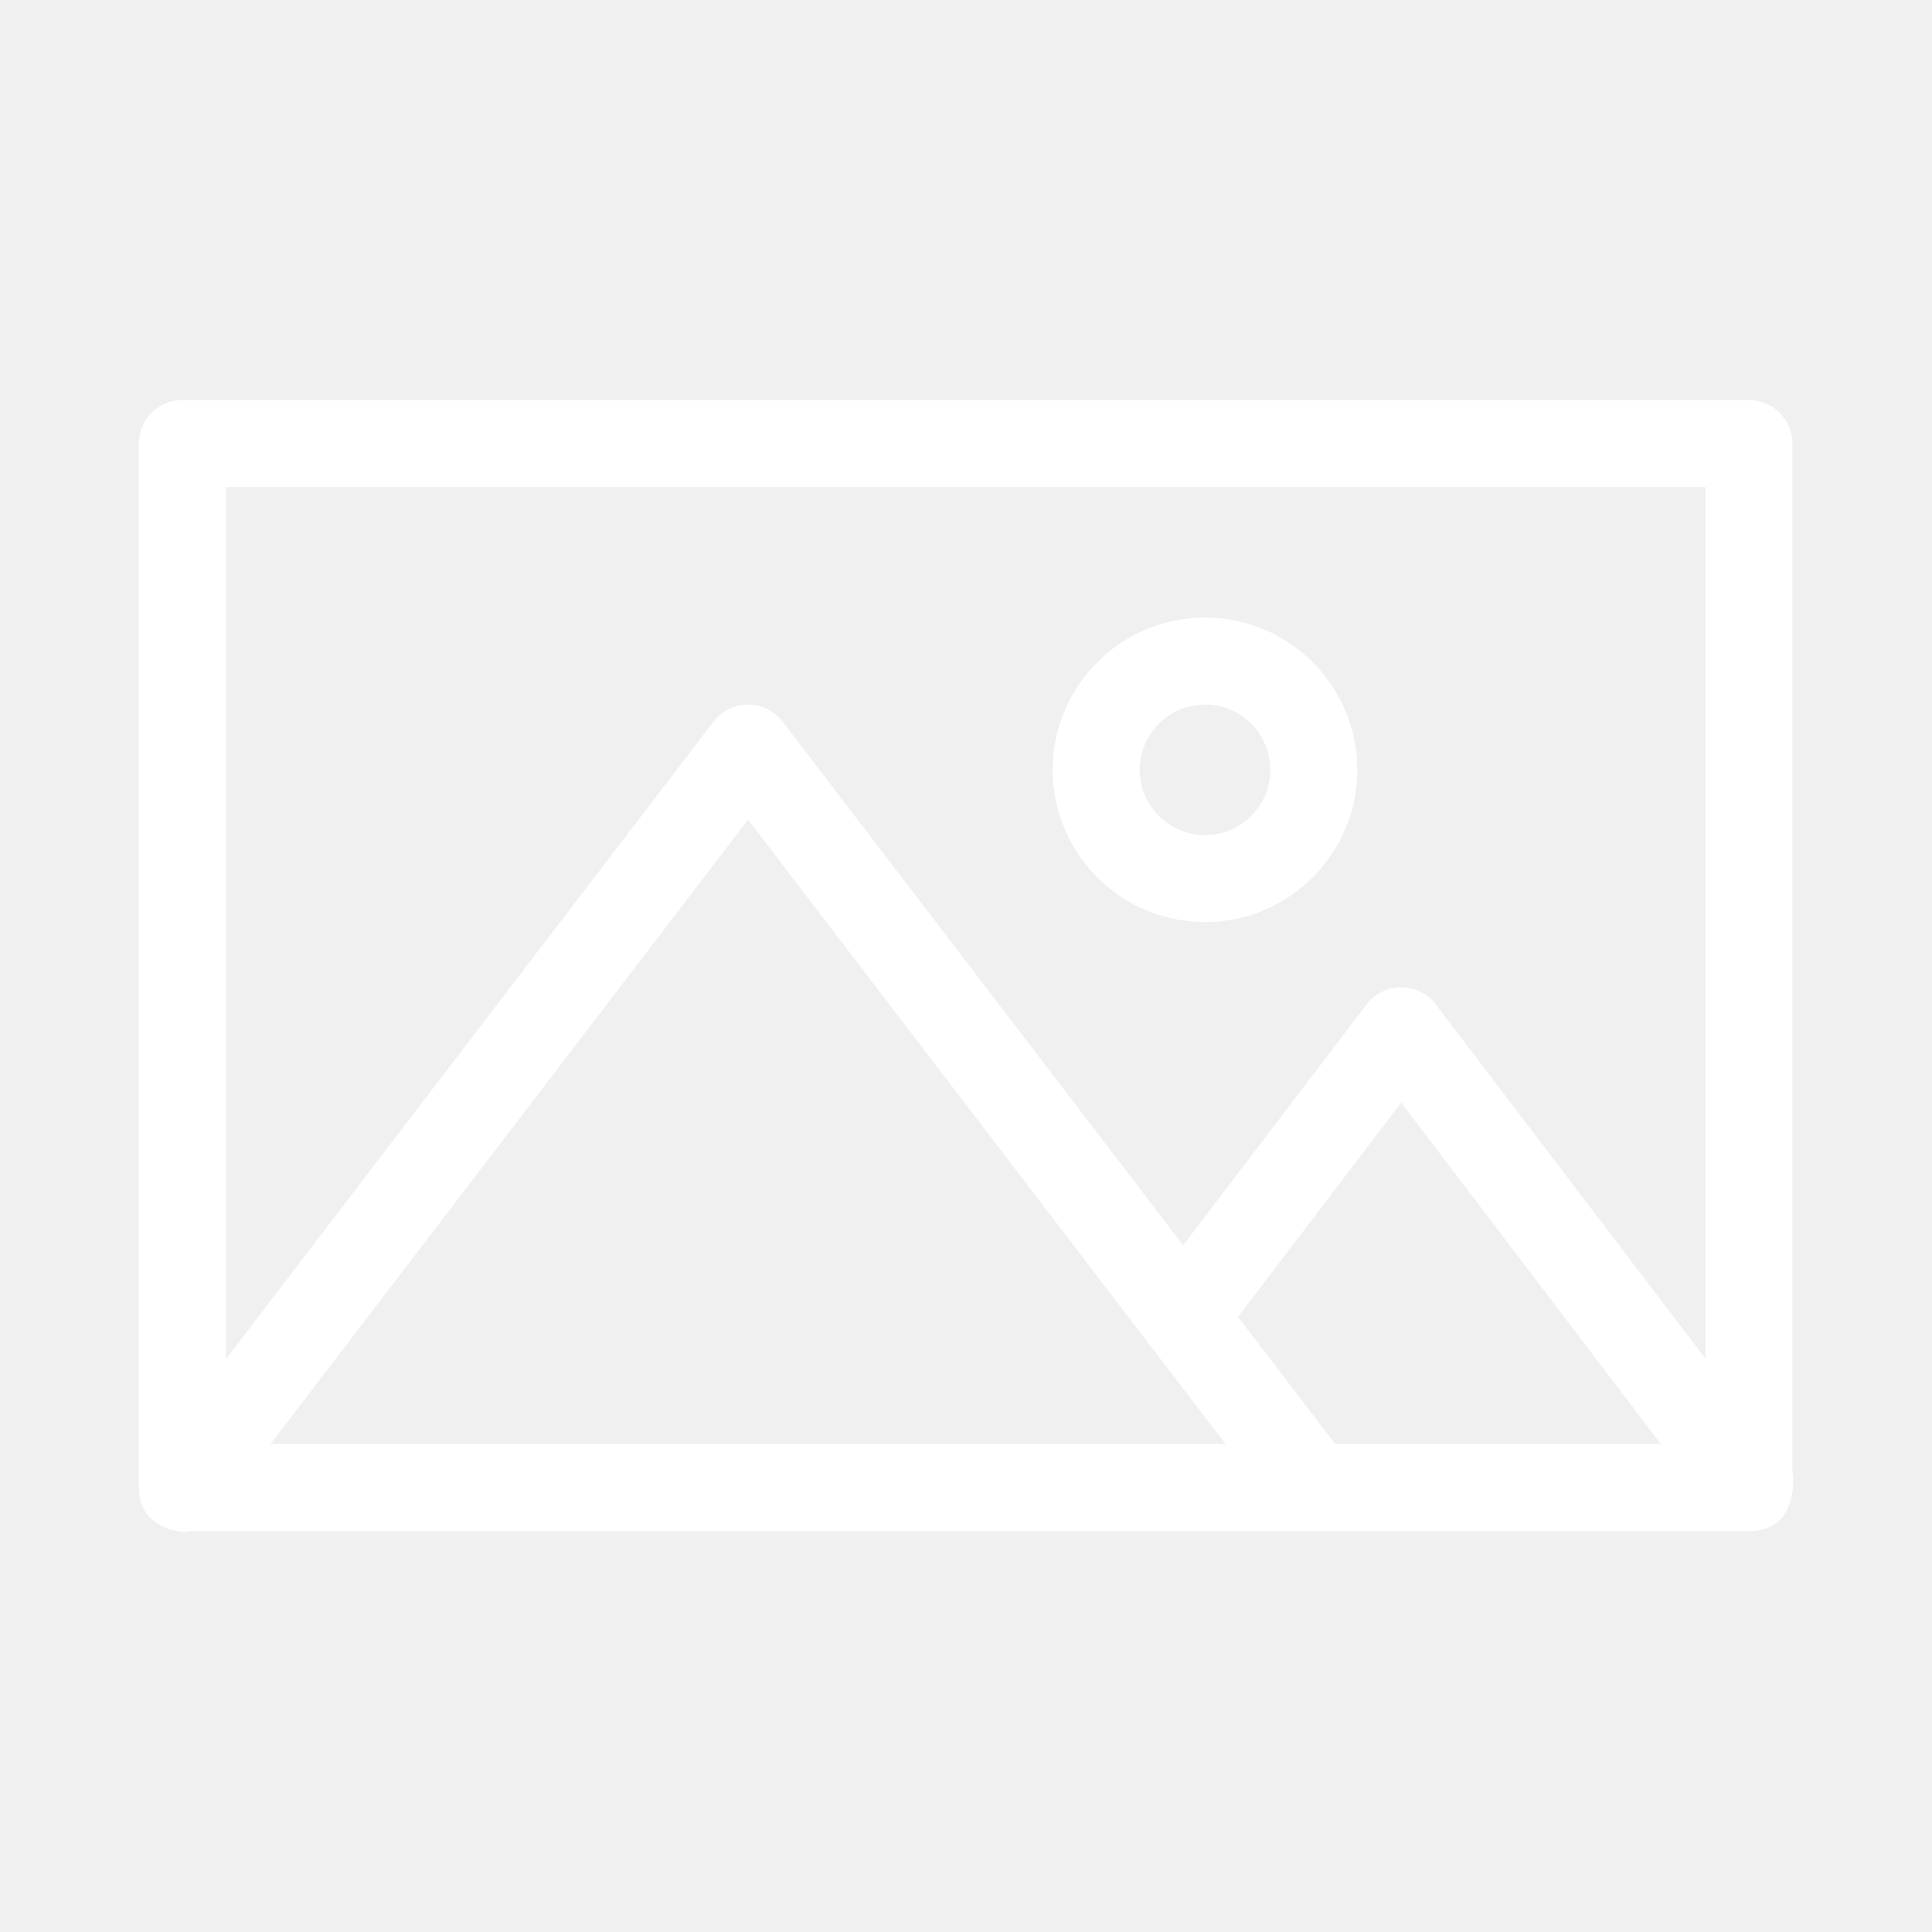
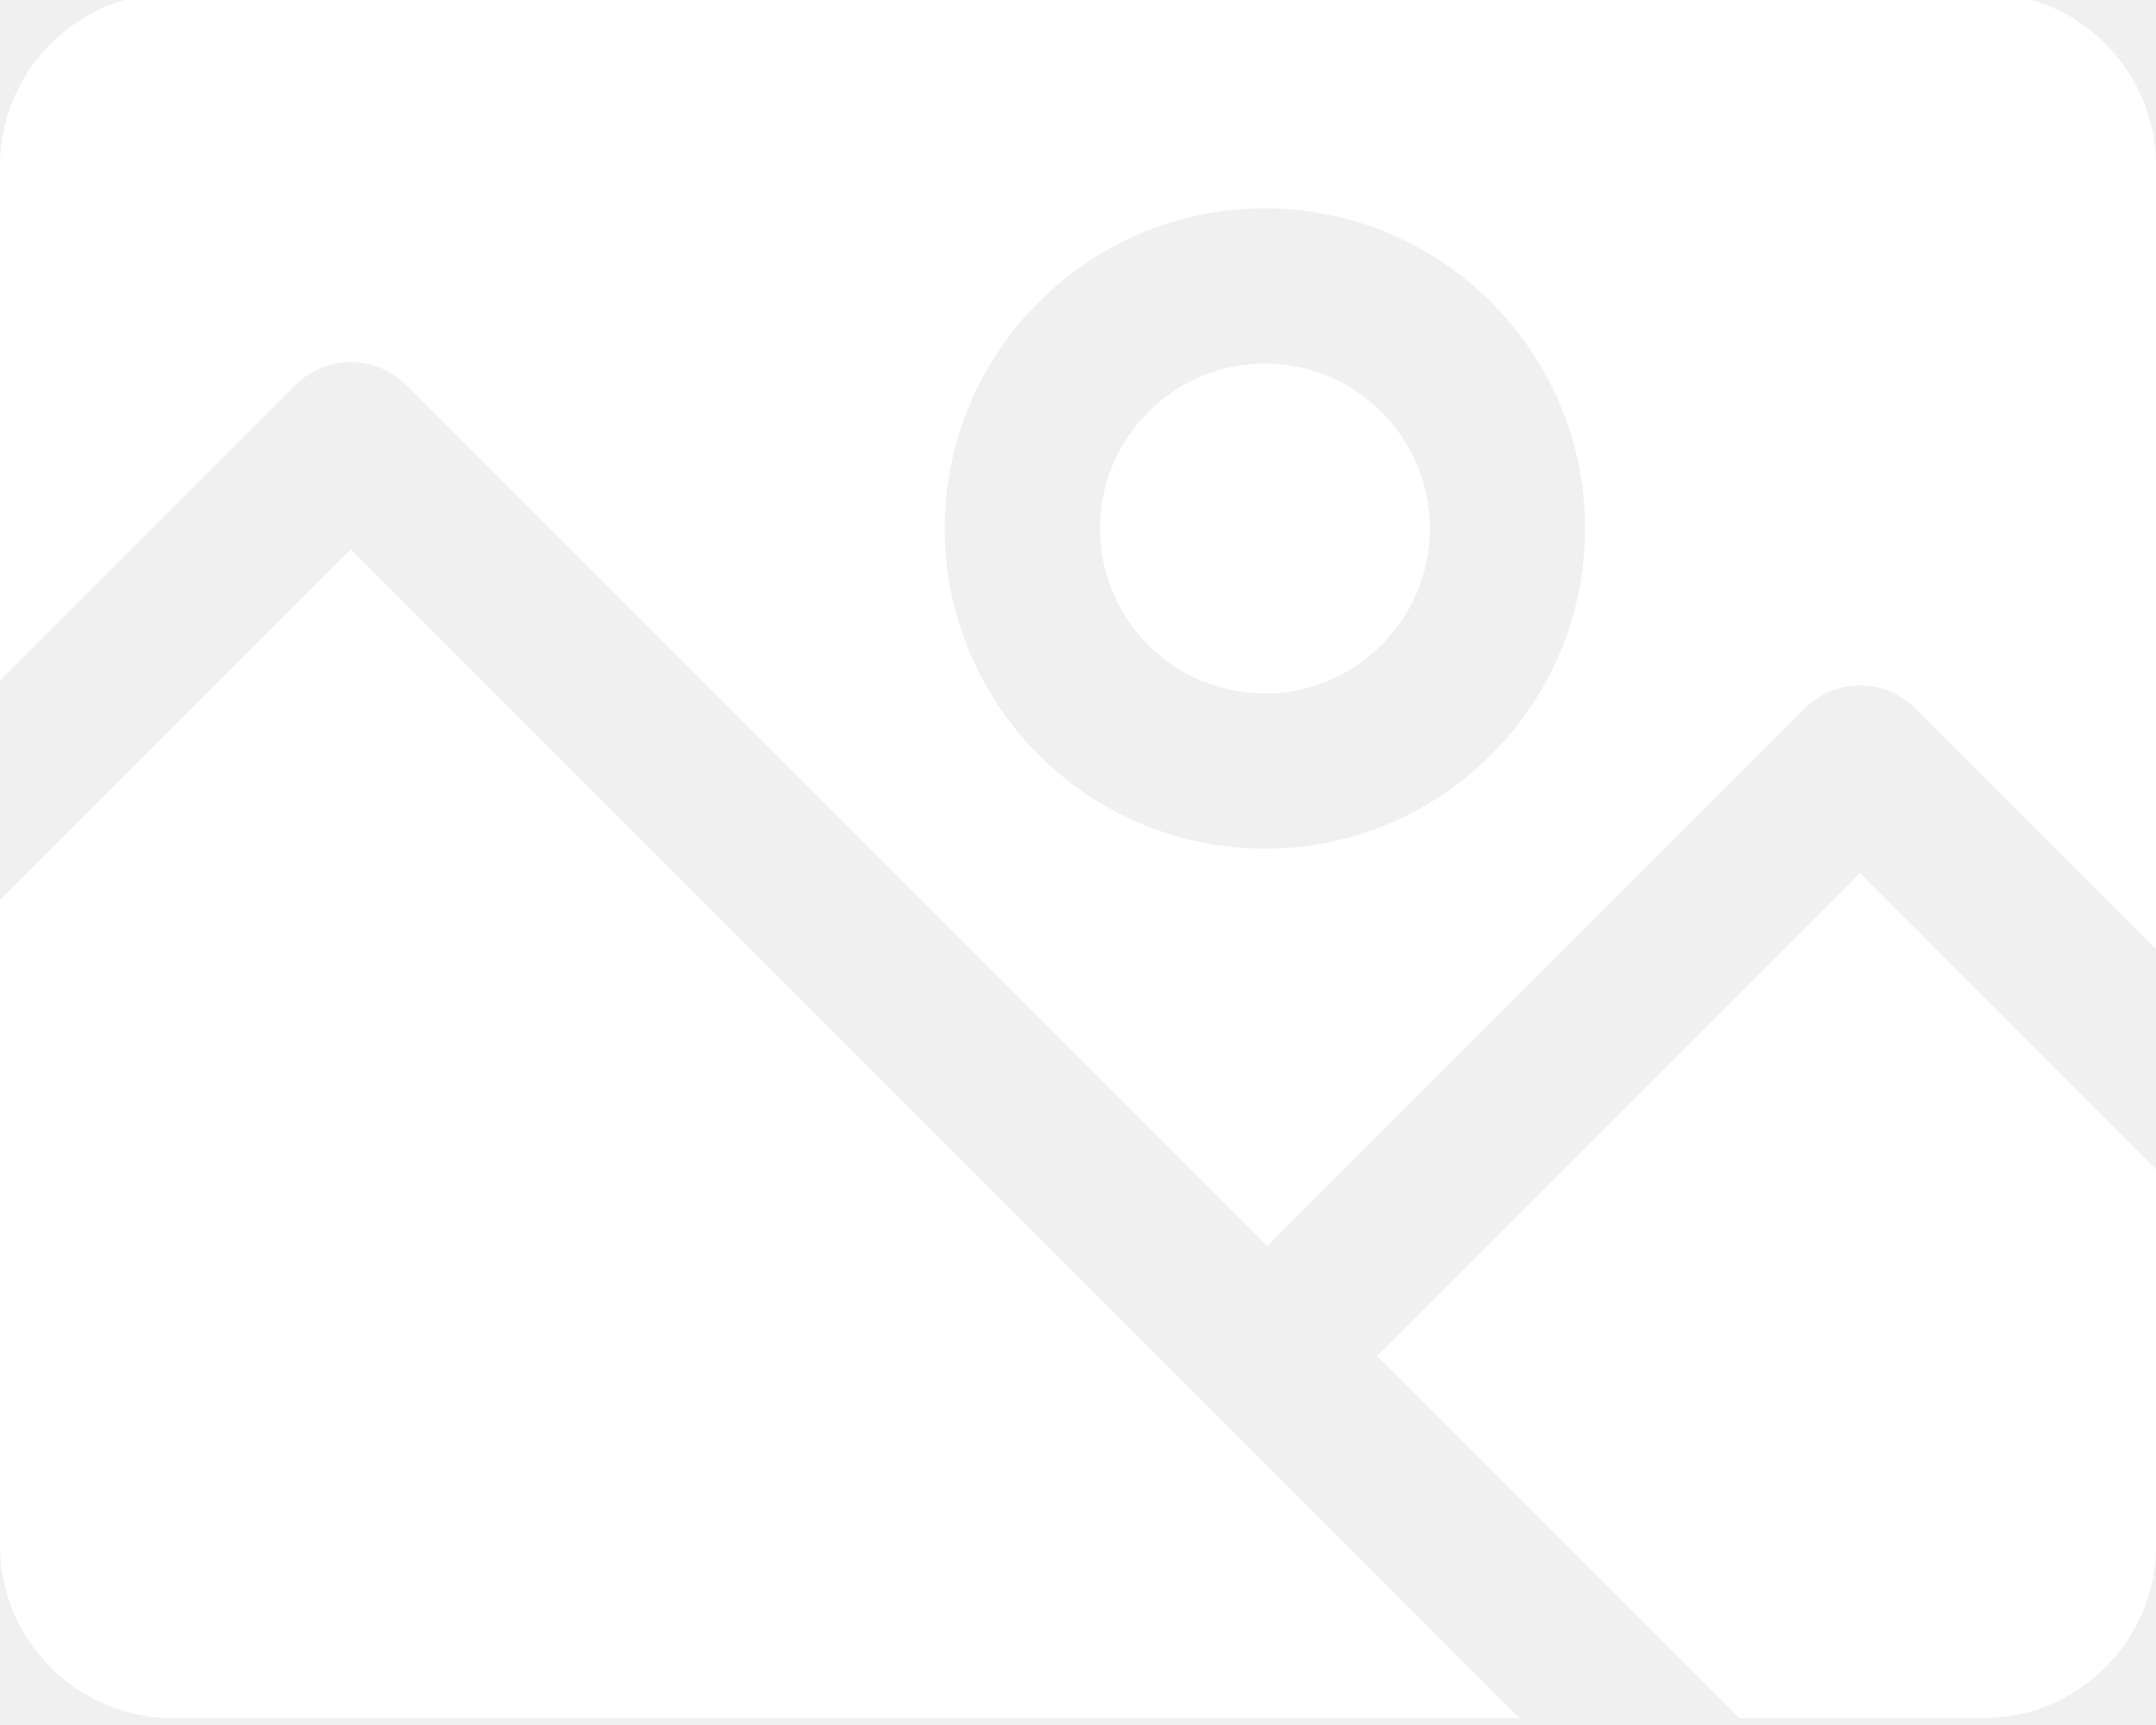
- <svg class="svg-icon" viewBox="0 0 20 20">
-   <path style="fill:#FFFFFF" d="M18.555,15.354V4.592c0-0.248-0.202-0.451-0.45-0.451H1.888c-0.248,0-0.451,0.203-0.451,0.451v10.808c0,0.559,0.751,0.451,0.451,0.451h16.217h0.005C18.793,15.851,18.478,14.814,18.555,15.354 M2.8,14.949l4.944-6.464l4.144,5.419c0.003,0.003,0.003,0.003,0.003,0.005l0.797,1.04H2.8z M13.822,14.949l-1.006-1.317l1.689-2.218l2.688,3.535H13.822z M17.654,14.064l-2.791-3.666c-0.181-0.237-0.535-0.237-0.716,0l-1.899,2.493l-4.146-5.42c-0.18-0.237-0.536-0.237-0.716,0l-5.047,6.598V5.042h15.316V14.064z M12.474,6.393c-0.869,0-1.577,0.707-1.577,1.576s0.708,1.576,1.577,1.576s1.577-0.707,1.577-1.576S13.343,6.393,12.474,6.393 M12.474,8.645c-0.371,0-0.676-0.304-0.676-0.676s0.305-0.676,0.676-0.676c0.372,0,0.676,0.304,0.676,0.676S12.846,8.645,12.474,8.645" />
+ <svg xmlns="http://www.w3.org/2000/svg" version="1.1" id="Layer_1" x="0px" y="0px" viewBox="0 0 100 80" style="enable-background:new 0 0 100 80;" xml:space="preserve">
+   <style type="text/css">
+ 	.st0{fill:#FFFFFF;}
+ </style>
+   <path class="st0" d="M16.27,25.48l54.2,54.2H8c-4.4,0-8-3.6-8-8V41.75L16.27,25.48z M58.67,16.86c-4.22,0-7.65,3.43-7.65,7.65  c0,4.22,3.43,7.65,7.65,7.65c4.21,0,7.65-3.43,7.65-7.65C66.32,20.29,62.88,16.86,58.67,16.86z M100,7.68v36.34L88.82,32.84  c-1.41-1.4-3.69-1.4-5.1,0L58.77,57.79L18.82,17.84c-1.41-1.4-3.69-1.4-5.1,0L0,31.56V7.68c0-4.4,3.6-8,8-8h84  C96.4-0.32,100,3.28,100,7.68z M73.52,24.51c0-8.19-6.67-14.85-14.85-14.85c-8.19,0-14.85,6.66-14.85,14.85s6.66,14.85,14.85,14.85  C66.85,39.36,73.52,32.7,73.52,24.51z M63.87,62.89l16.79,16.79H92c4.4,0,8-3.6,8-8V54.21L86.27,40.48L63.87,62.89z" />
</svg>
